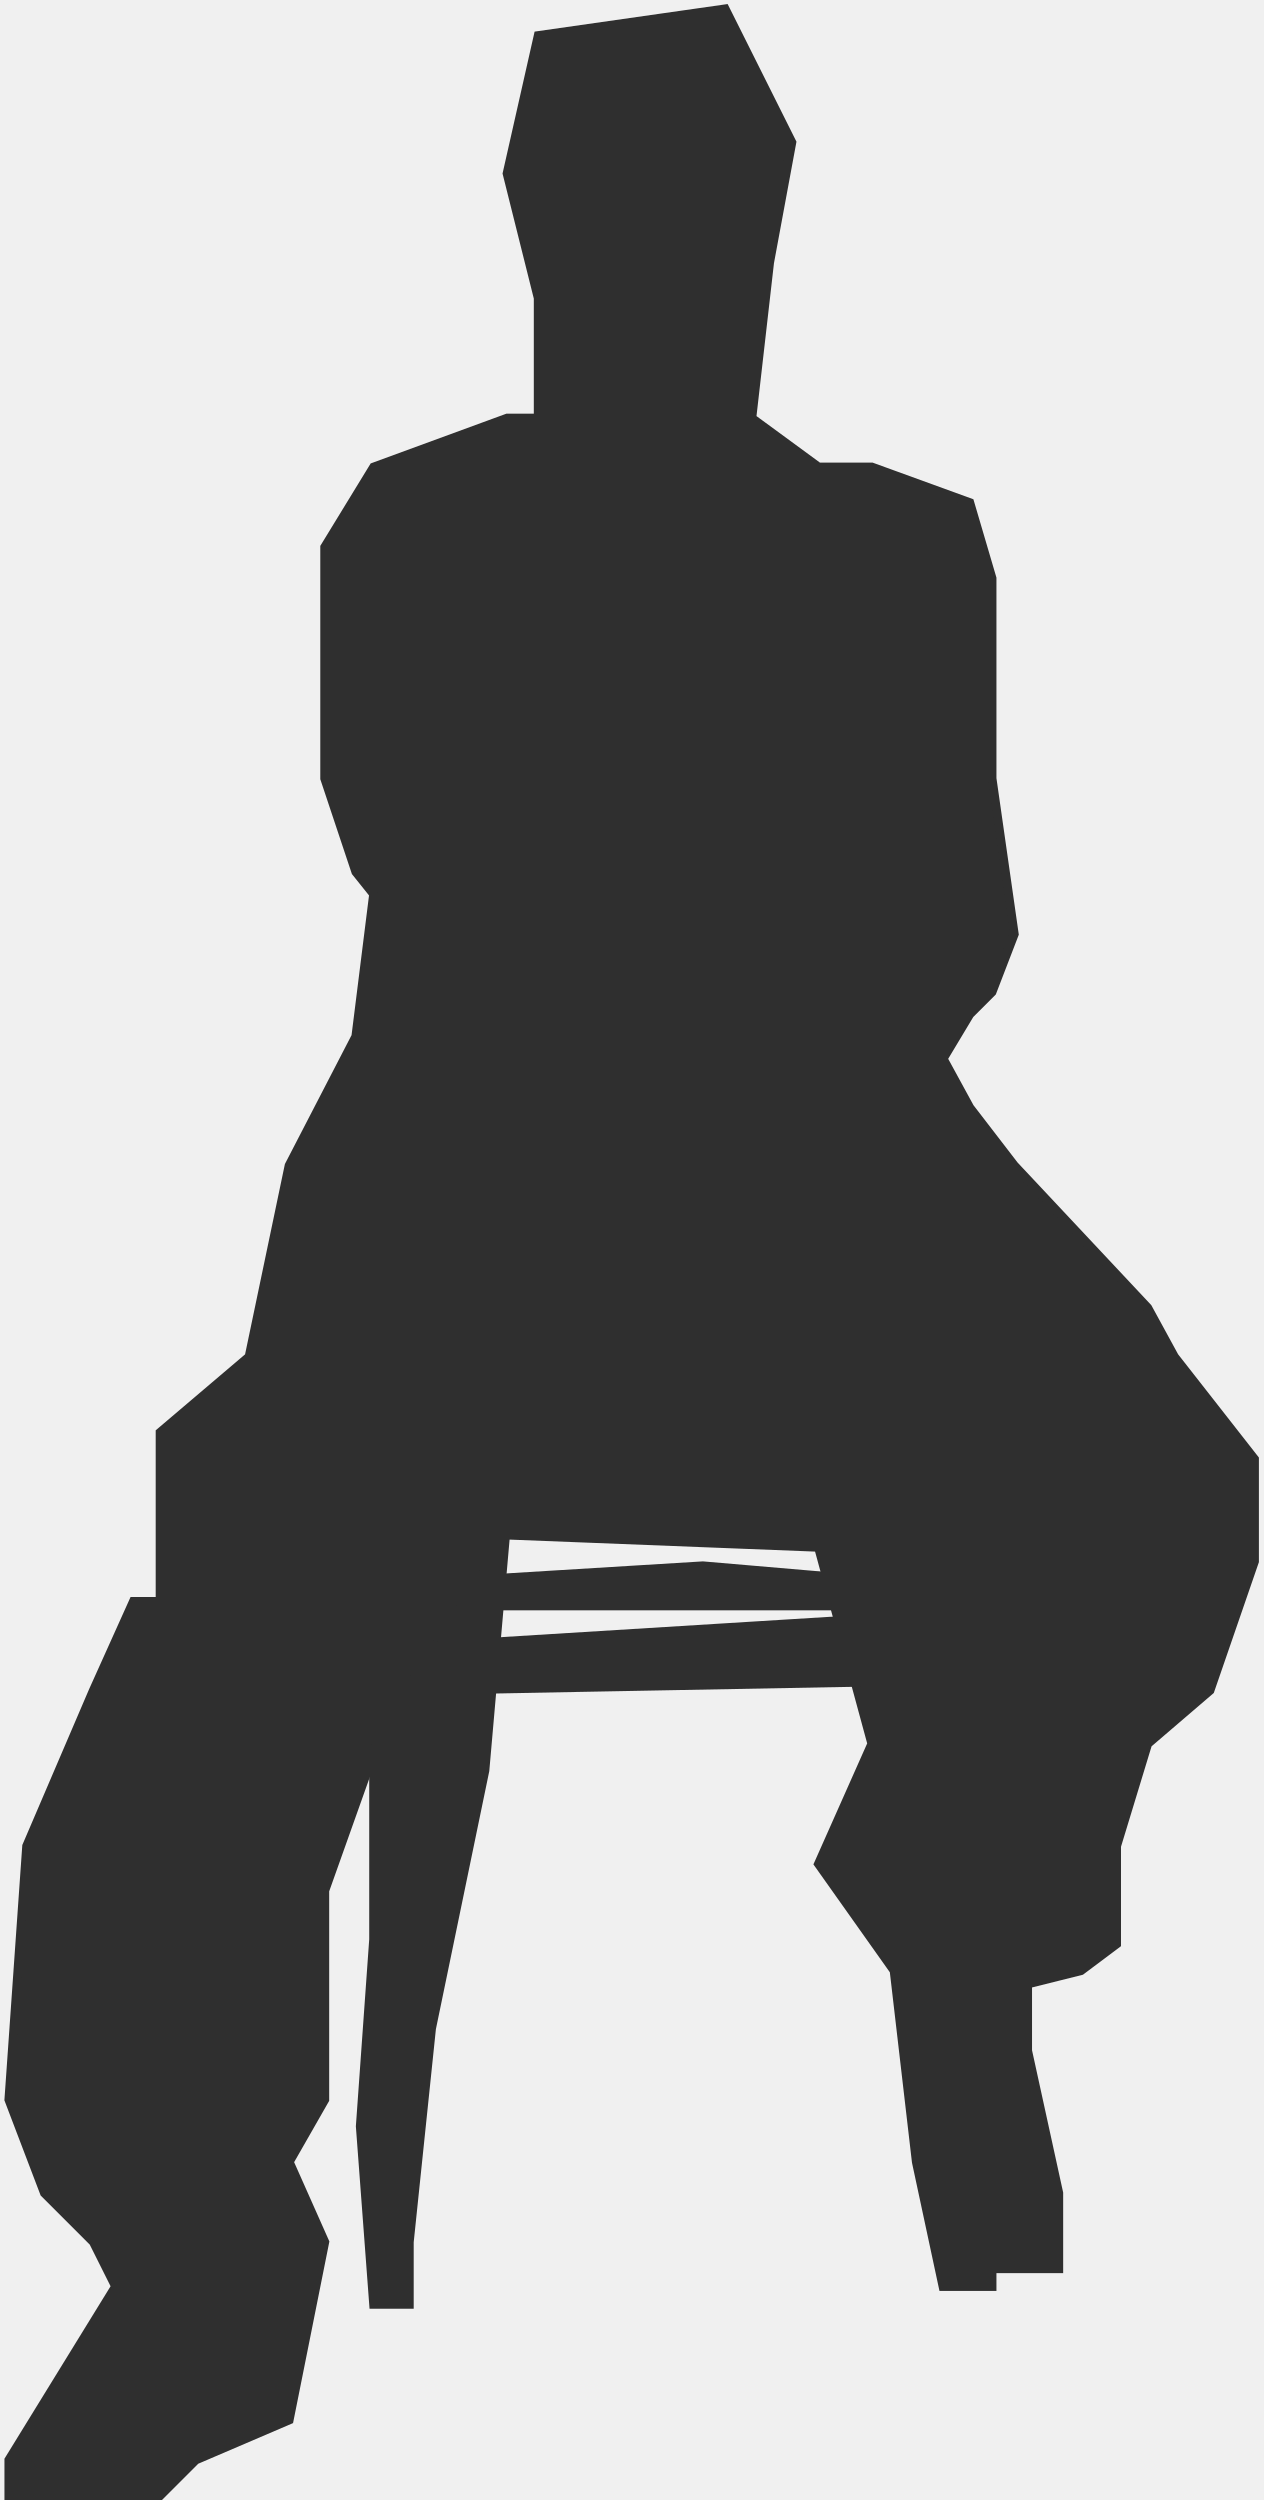
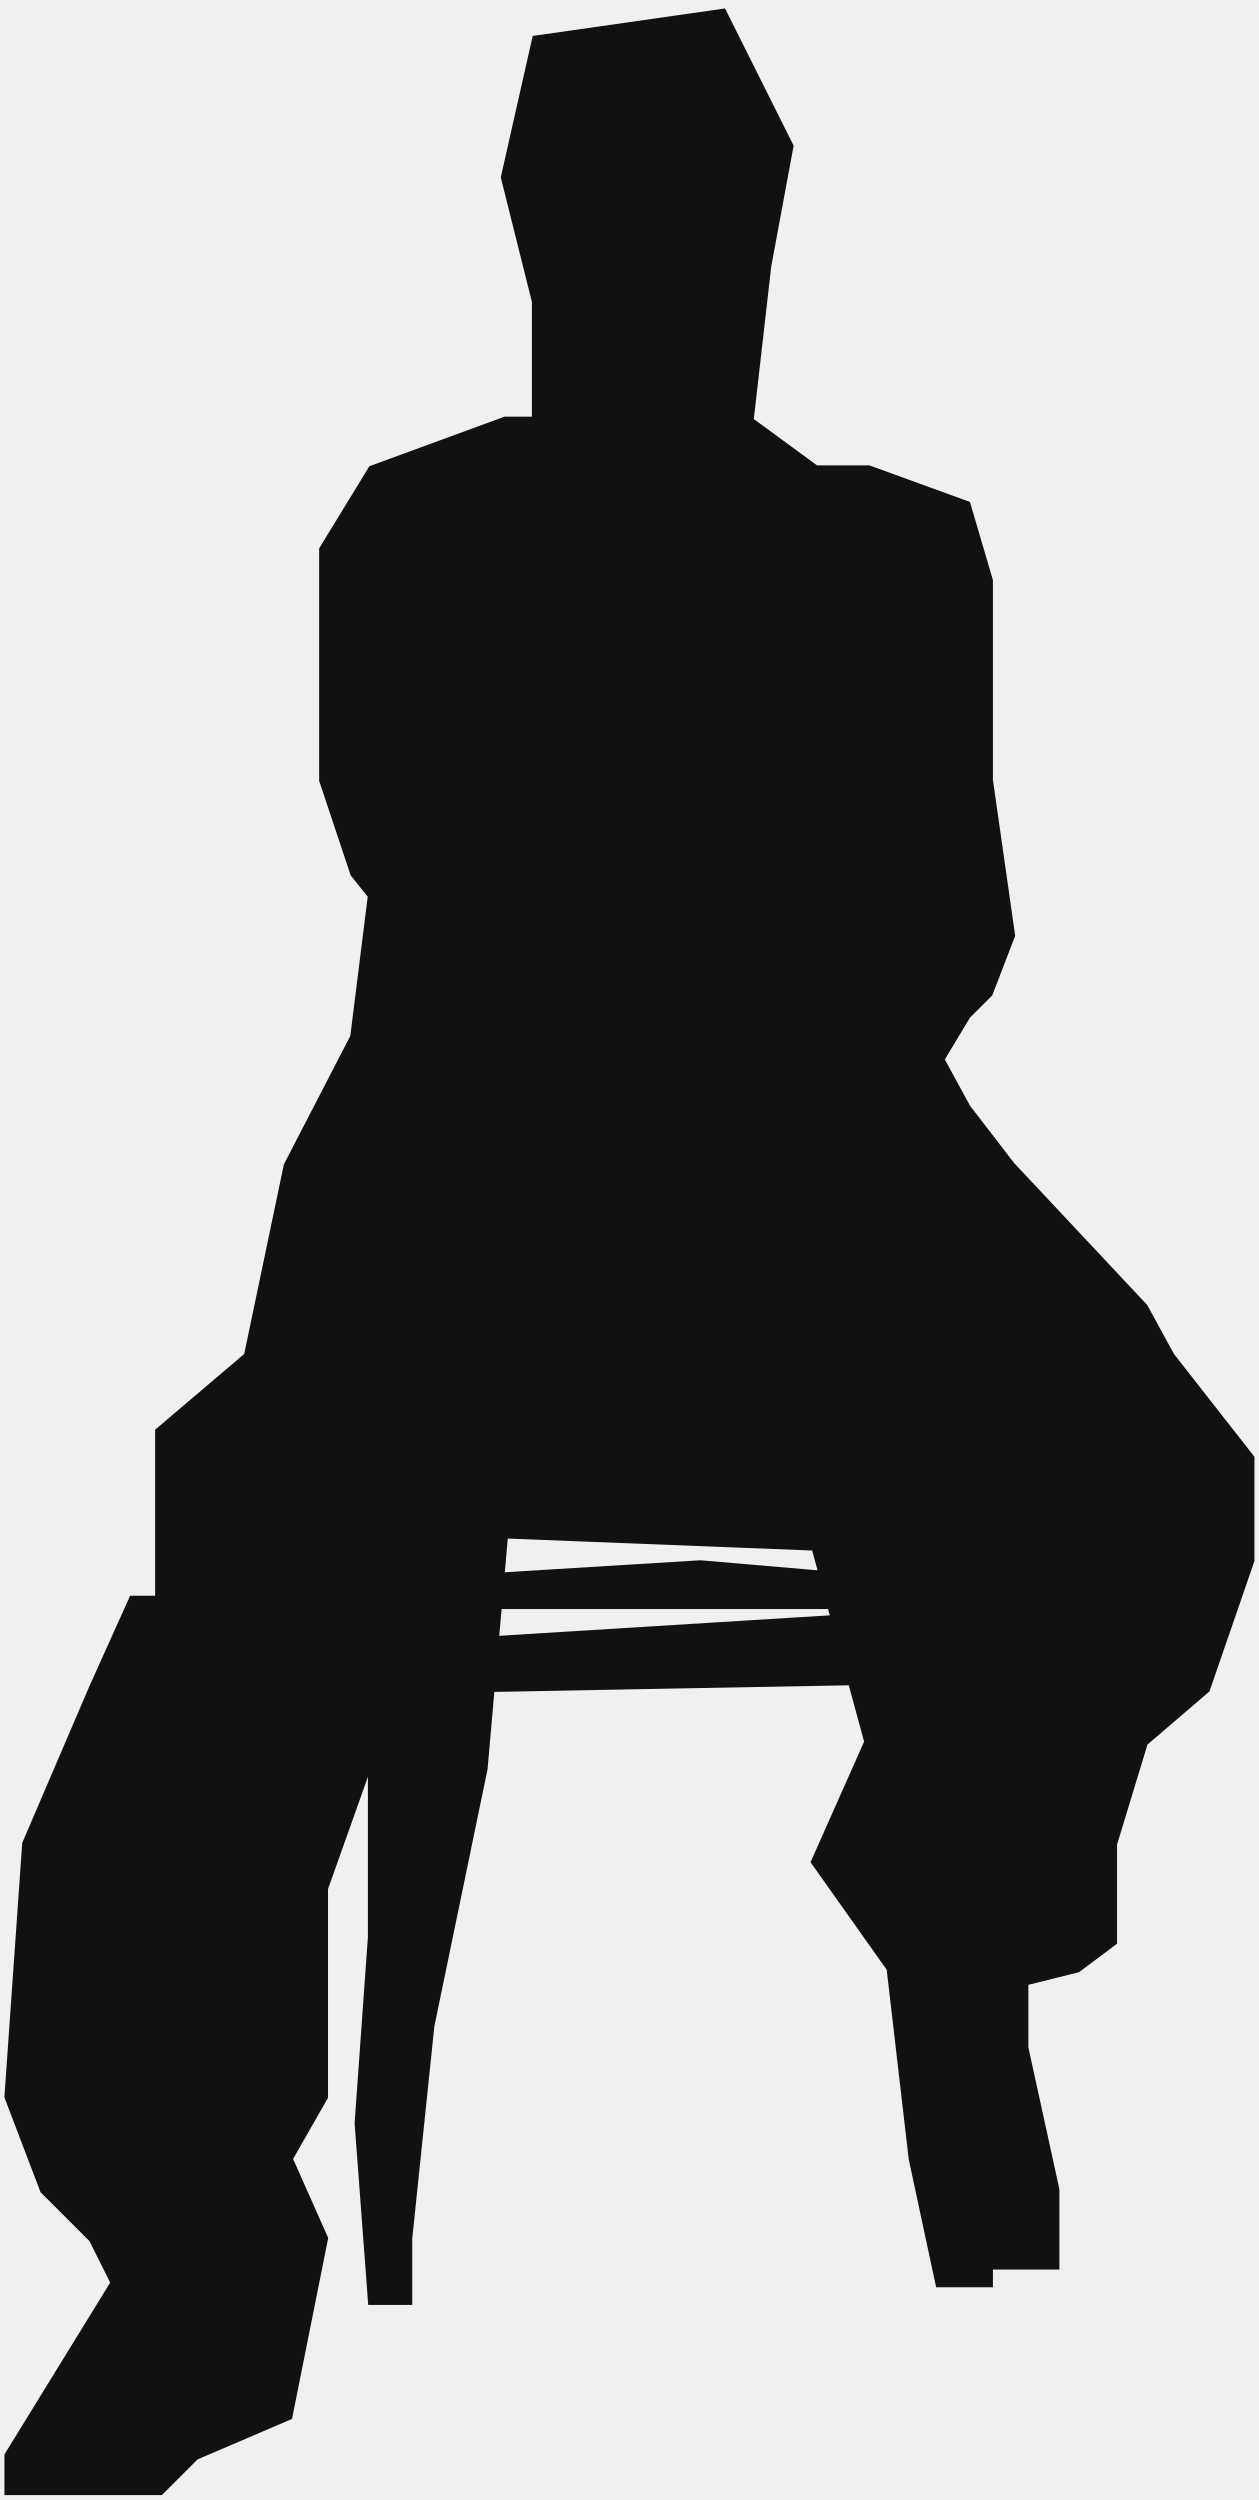
- <svg xmlns="http://www.w3.org/2000/svg" width="142" height="281" viewBox="0 0 142 281" fill="none">
-   <g clip-path="url(#clip0_1642_30343)">
-     <path d="M54.5 199L57 170.5H92L96.5 164.5H52.5L42 187.5V218L40.5 239L42 259H46V252L48.5 228L54.5 199Z" fill="#2F2F2F" stroke="#2F2F2F" />
-     <path d="M54.5 180.5H102.5L96.5 177.5L79 176L54.5 177.5V180.5Z" fill="#2F2F2F" stroke="#2F2F2F" />
-     <path d="M47.5 190L101 189L97 182L48.5 185L47.5 190Z" fill="#2F2F2F" stroke="#2F2F2F" />
-     <path d="M22 276.5L32.5 272L36.5 252L32.5 243L36.5 236V212.5L44.5 190L56 172.5L92 173.914L98 196L92 209.5L100.5 221.5L103 243L106 257H111.5V255H119V246.5L115.5 230.5V223L121.5 221.5L125.5 218.5V207.5L129 196L136 190L141 175.5V164L132 152.5L129 147L114 131L109 124.5L106 119L109 114L111.5 111.5L114 105L111.5 87.5V65L109 56.5L98 52.5H92L84.5 47L86.5 29.5L89 16L81.5 1L60.5 4L57 19.5L60.5 33.5V47H57L42 52.5L36.5 61.5V87.5L40 98L42 100.5L40 116.5L32.5 131L28 152.5L18 161V180H15L10.5 190L3 207.5L1 236L5 246.5L10.5 252L13 257L1 276.5V280.5H18L22 276.5Z" fill="#2F2F2F" stroke="#2F2F2F" />
+ <svg xmlns="http://www.w3.org/2000/svg" width="142" height="282" viewBox="0 0 142 282" fill="none">
+   <g clip-path="url(#clip0_1706_30162)">
+     <mask id="mask0_1706_30162" style="mask-type:luminance" maskUnits="userSpaceOnUse" x="0" y="0" width="142" height="282">
+       <path d="M142 0.5H0V281.5H142V0.5Z" fill="white" />
+     </mask>
+     <g mask="url(#mask0_1706_30162)">
+       <path d="M54.5 199.5L57 171H92L96.5 165H52.5L42 188V218.5L40.5 239.5L42 259.5H46V252.5L48.5 228.5L54.5 199.5Z" fill="#111111" stroke="#111111" />
+       <path d="M54.5 181H102.5L96.5 178L79 176.5L54.5 178V181Z" fill="#111111" stroke="#111111" />
+       <path d="M47.5 190.5L101 189.5L97 182.5L48.5 185.5L47.5 190.5Z" fill="#111111" stroke="#111111" />
+       <path d="M22 277L32.5 272.5L36.5 252.5L32.5 243.5L36.5 236.5V213L44.5 190.5L56 173L92 174.414L98 196.5L92 210L100.5 222L103 243.5L106 257.5H111.5V255.5H119V247L115.5 231V223.5L121.5 222L125.5 219V208L129 196.5L136 190.5L141 176V164.5L132 153L129 147.5L114 131.5L109 125L106 119.5L109 114.5L111.5 112L114 105.5L111.5 88V65.5L109 57L98 53H92L84.5 47.5L86.5 30L89 16.5L81.5 1.5L60.5 4.5L57 20L60.5 34V47.5H57L42 53L36.5 62V88L40 98.5L42 101L40 117L32.5 131.5L28 153L18 161.5V180.5H15L10.5 190.5L3 208L1 236.5L5 247L10.5 252.5L13 257.5L1 277V281H18L22 277Z" fill="#111111" stroke="#111111" />
+     </g>
  </g>
  <defs>
-     <clipPath id="clip0_1642_30343">
-       <rect width="142" height="281" fill="white" />
+     <clipPath id="clip0_1706_30162">
+       <rect width="142" height="281" fill="white" transform="translate(0 0.5)" />
    </clipPath>
  </defs>
</svg>
